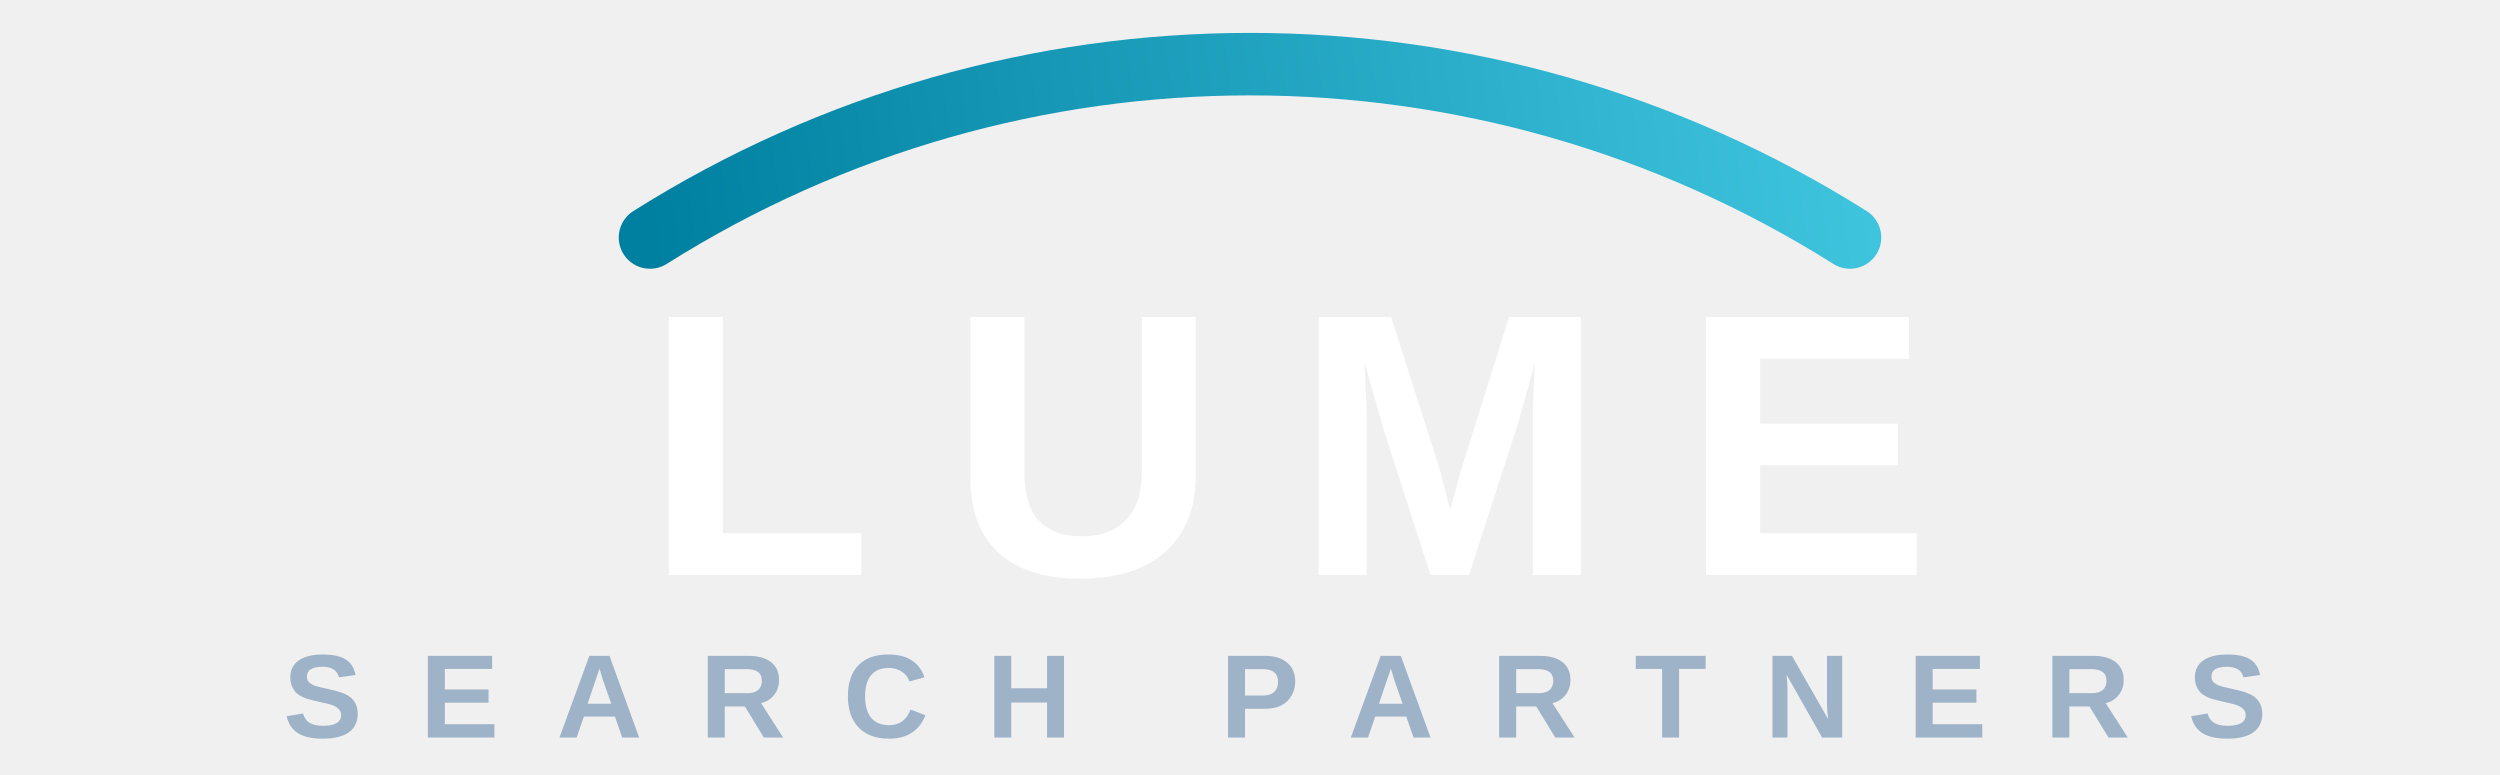
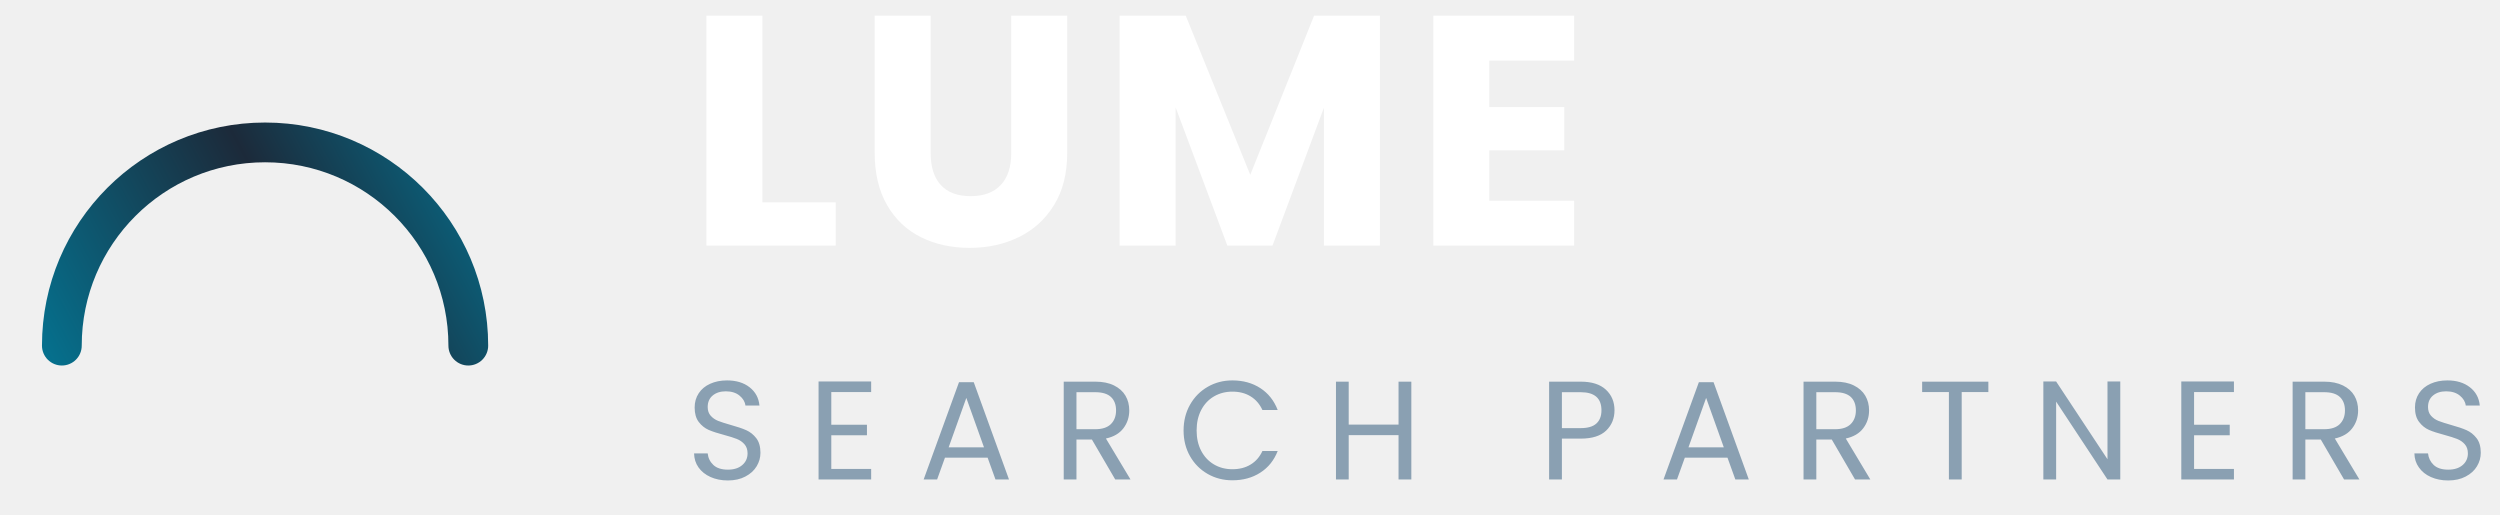
- <svg xmlns="http://www.w3.org/2000/svg" viewBox="0 0 200 62" fill="none" role="img" aria-label="Lume Search Partners">
+ <svg xmlns="http://www.w3.org/2000/svg" viewBox="0 0 481 99" fill="none" role="img" aria-label="Lume Search Partners">
  <defs>
-     <linearGradient id="arc" x1="52" y1="19" x2="148" y2="5" gradientUnits="userSpaceOnUse">
+     <linearGradient id="lumeArc" x1="0" y1="64" x2="120" y2="0" gradientUnits="userSpaceOnUse">
      <stop offset="0" stop-color="#0080A0" />
-       <stop offset="1" stop-color="#3FC4DE" />
+       <stop offset="0.55" stop-color="#1C2A3A" />
+       <stop offset="1" stop-color="#0080A0" />
    </linearGradient>
  </defs>
-   <path d="M52 19 A90 90 0 0 1 148 19" stroke="url(#arc)" stroke-width="5" stroke-linecap="round" fill="none" />
-   <text x="103" y="46" text-anchor="middle" font-family="'Helvetica Neue',Arial,sans-serif" font-weight="700" font-size="30" letter-spacing="6" fill="#ffffff">LUME</text>
-   <text x="102" y="59" text-anchor="middle" font-family="'Helvetica Neue',Arial,sans-serif" font-weight="600" font-size="9.5" letter-spacing="4.6" fill="#9fb3c8">SEARCH PARTNERS</text>
+   <g transform="translate(0 22.30) scale(0.85)">
+     <path d="M14 52 A46 46 0 0 1 106 52" stroke="url(#lumeArc)" stroke-width="9" stroke-linecap="round" fill="none" />
+   </g>
+   <path fill="#FFFFFF" d="M146.68 3.02L146.68 38.93L160.79 38.93L160.79 47.25L135.91 47.25L135.91 3.02 M168.29 3.02L179.06 3.02L179.06 29.48Q179.06 33.45 181.01 35.60Q182.97 37.74 186.75 37.74Q190.53 37.74 192.54 35.60Q194.56 33.45 194.56 29.48L194.56 3.02L205.33 3.02L205.33 29.42Q205.33 35.34 202.81 39.44Q200.29 43.53 196.04 45.61Q191.79 47.69 186.56 47.69Q181.33 47.69 177.20 45.64Q173.08 43.60 170.68 39.47Q168.29 35.34 168.29 29.42 M252.83 3.02L265.50 3.02L265.50 47.25L254.72 47.25L254.72 20.73L244.83 47.25L236.14 47.25L226.19 20.66L226.19 47.25L215.41 47.25L215.41 3.02L228.14 3.02L240.55 33.64 M302.86 11.66L286.54 11.66L286.54 20.60L300.97 20.60L300.97 28.92L286.54 28.92L286.54 38.62L302.86 38.62L302.86 47.25L275.77 47.25L275.77 3.02L302.86 3.02" />
+   <path fill="#8aa0b2" d="M140.05 92.44Q138.18 92.44 136.71 91.78Q135.24 91.12 134.40 89.94Q133.57 88.77 133.54 87.23L136.16 87.23Q136.29 88.55 137.25 89.46Q138.21 90.36 140.05 90.36Q141.80 90.36 142.81 89.48Q143.83 88.61 143.83 87.23Q143.83 86.15 143.23 85.47Q142.64 84.80 141.75 84.45Q140.86 84.10 139.34 83.69Q137.48 83.20 136.36 82.72Q135.24 82.23 134.44 81.19Q133.65 80.15 133.65 78.40Q133.65 76.86 134.43 75.67Q135.21 74.48 136.63 73.84Q138.05 73.19 139.88 73.19Q142.53 73.19 144.22 74.51Q145.91 75.83 146.12 78.02L143.42 78.02Q143.29 76.94 142.29 76.12Q141.29 75.29 139.64 75.29Q138.10 75.29 137.13 76.09Q136.16 76.89 136.16 78.32Q136.16 79.34 136.74 79.99Q137.32 80.64 138.17 80.98Q139.02 81.31 140.56 81.75Q142.42 82.26 143.56 82.76Q144.69 83.26 145.50 84.30Q146.31 85.34 146.31 87.12Q146.31 88.50 145.58 89.71Q144.85 90.93 143.42 91.68Q141.99 92.44 140.05 92.44 M167.61 75.43L159.94 75.43L159.94 81.72L166.80 81.72L166.80 83.75L159.94 83.75L159.94 90.22L167.61 90.22L167.61 92.25L157.49 92.25L157.49 73.40L167.61 73.40 M191.53 92.25L190.02 88.06L181.81 88.06L180.30 92.25L177.71 92.25L184.51 73.54L187.35 73.54L194.13 92.25L191.53 92.25M182.52 86.07L189.32 86.07L185.92 76.56 M217.51 92.25L214.57 92.25L210.08 84.56L207.11 84.56L207.11 92.25L204.66 92.25L204.66 73.43L210.73 73.43Q212.87 73.43 214.34 74.16Q215.81 74.89 216.54 76.13Q217.27 77.37 217.27 78.97Q217.27 80.91 216.15 82.39Q215.03 83.88 212.78 84.37L217.51 92.25M207.11 75.46L207.11 82.58L210.73 82.58Q212.73 82.58 213.73 81.60Q214.73 80.61 214.73 78.97Q214.73 77.29 213.74 76.37Q212.76 75.46 210.73 75.46 M227.72 82.83Q227.72 80.07 228.96 77.87Q230.20 75.67 232.35 74.43Q234.49 73.19 237.11 73.19Q240.19 73.19 242.48 74.67Q244.78 76.16 245.83 78.89L242.89 78.89Q242.11 77.18 240.63 76.27Q239.16 75.35 237.11 75.35Q235.14 75.35 233.57 76.27Q232.01 77.18 231.12 78.87Q230.23 80.56 230.23 82.83Q230.23 85.07 231.12 86.76Q232.01 88.44 233.57 89.36Q235.14 90.28 237.11 90.28Q239.16 90.28 240.63 89.37Q242.11 88.47 242.89 86.77L245.83 86.77Q244.78 89.47 242.48 90.94Q240.19 92.41 237.11 92.41Q234.49 92.41 232.35 91.18Q230.20 89.95 228.96 87.77Q227.72 85.58 227.72 82.83 M269.08 73.43L271.54 73.43L271.54 92.25L269.08 92.25L269.08 83.72L259.49 83.72L259.49 92.25L257.04 92.25L257.04 73.43L259.49 73.43L259.49 81.69L269.08 81.69 M310.63 78.94Q310.63 81.29 309.03 82.84Q307.42 84.39 304.13 84.39L300.51 84.39L300.51 92.25L298.05 92.25L298.05 73.43L304.13 73.43Q307.31 73.43 308.97 74.97Q310.63 76.51 310.63 78.94M304.13 82.37Q306.18 82.37 307.15 81.48Q308.12 80.59 308.12 78.94Q308.12 75.46 304.13 75.46L300.51 75.46L300.51 82.37 M333.88 92.25L332.37 88.06L324.16 88.06L322.65 92.25L320.06 92.25L326.86 73.54L329.69 73.54L336.47 92.25L333.88 92.25M324.86 86.07L331.66 86.07L328.26 76.56 M359.85 92.25L356.91 92.25L352.43 84.56L349.46 84.56L349.46 92.25L347 92.25L347 73.43L353.08 73.43Q355.21 73.43 356.68 74.16Q358.15 74.89 358.88 76.13Q359.61 77.37 359.61 78.97Q359.61 80.91 358.49 82.39Q357.37 83.88 355.13 84.37L359.85 92.25M349.46 75.46L349.46 82.58L353.08 82.58Q355.07 82.58 356.07 81.60Q357.07 80.61 357.07 78.97Q357.07 77.29 356.09 76.37Q355.10 75.46 353.08 75.46 M369.82 73.43L382.56 73.43L382.56 75.43L377.43 75.43L377.43 92.25L374.97 92.25L374.97 75.43L369.82 75.43 M407.94 73.40L407.94 92.25L405.48 92.25L395.60 77.27L395.60 92.25L393.14 92.25L393.14 73.40L395.60 73.40L405.48 88.36L405.48 73.40 M429.81 75.43L422.14 75.43L422.14 81.72L429 81.72L429 83.75L422.14 83.75L422.14 90.22L429.81 90.22L429.81 92.25L419.68 92.25L419.68 73.40L429.81 73.40 M453.95 92.25L451 92.25L446.52 84.56L443.55 84.56L443.55 92.25L441.10 92.25L441.10 73.43L447.17 73.43Q449.30 73.43 450.78 74.16Q452.25 74.89 452.98 76.13Q453.70 77.37 453.70 78.97Q453.70 80.91 452.58 82.39Q451.46 83.88 449.22 84.37L453.95 92.25M443.55 75.46L443.55 82.58L447.17 82.58Q449.17 82.58 450.17 81.60Q451.17 80.61 451.17 78.97Q451.17 77.29 450.18 76.37Q449.20 75.46 447.17 75.46 M471.04 92.44Q469.18 92.44 467.70 91.78Q466.23 91.12 465.40 89.94Q464.56 88.77 464.53 87.23L467.15 87.23Q467.29 88.55 468.24 89.46Q469.20 90.36 471.04 90.36Q472.79 90.36 473.81 89.48Q474.82 88.61 474.82 87.23Q474.82 86.15 474.22 85.47Q473.63 84.80 472.74 84.45Q471.85 84.10 470.34 83.69Q468.47 83.20 467.35 82.72Q466.23 82.23 465.44 81.19Q464.64 80.15 464.64 78.40Q464.64 76.86 465.42 75.67Q466.21 74.48 467.62 73.84Q469.04 73.19 470.88 73.19Q473.52 73.19 475.21 74.51Q476.90 75.83 477.11 78.02L474.41 78.02Q474.28 76.94 473.28 76.12Q472.28 75.29 470.63 75.29Q469.09 75.29 468.12 76.09Q467.15 76.89 467.15 78.32Q467.15 79.34 467.73 79.99Q468.31 80.64 469.16 80.98Q470.01 81.31 471.55 81.75Q473.41 82.26 474.55 82.76Q475.68 83.26 476.49 84.30Q477.30 85.34 477.30 87.12Q477.30 88.50 476.57 89.71Q475.84 90.93 474.41 91.68Q472.98 92.44 471.04 92.44" />
</svg>
